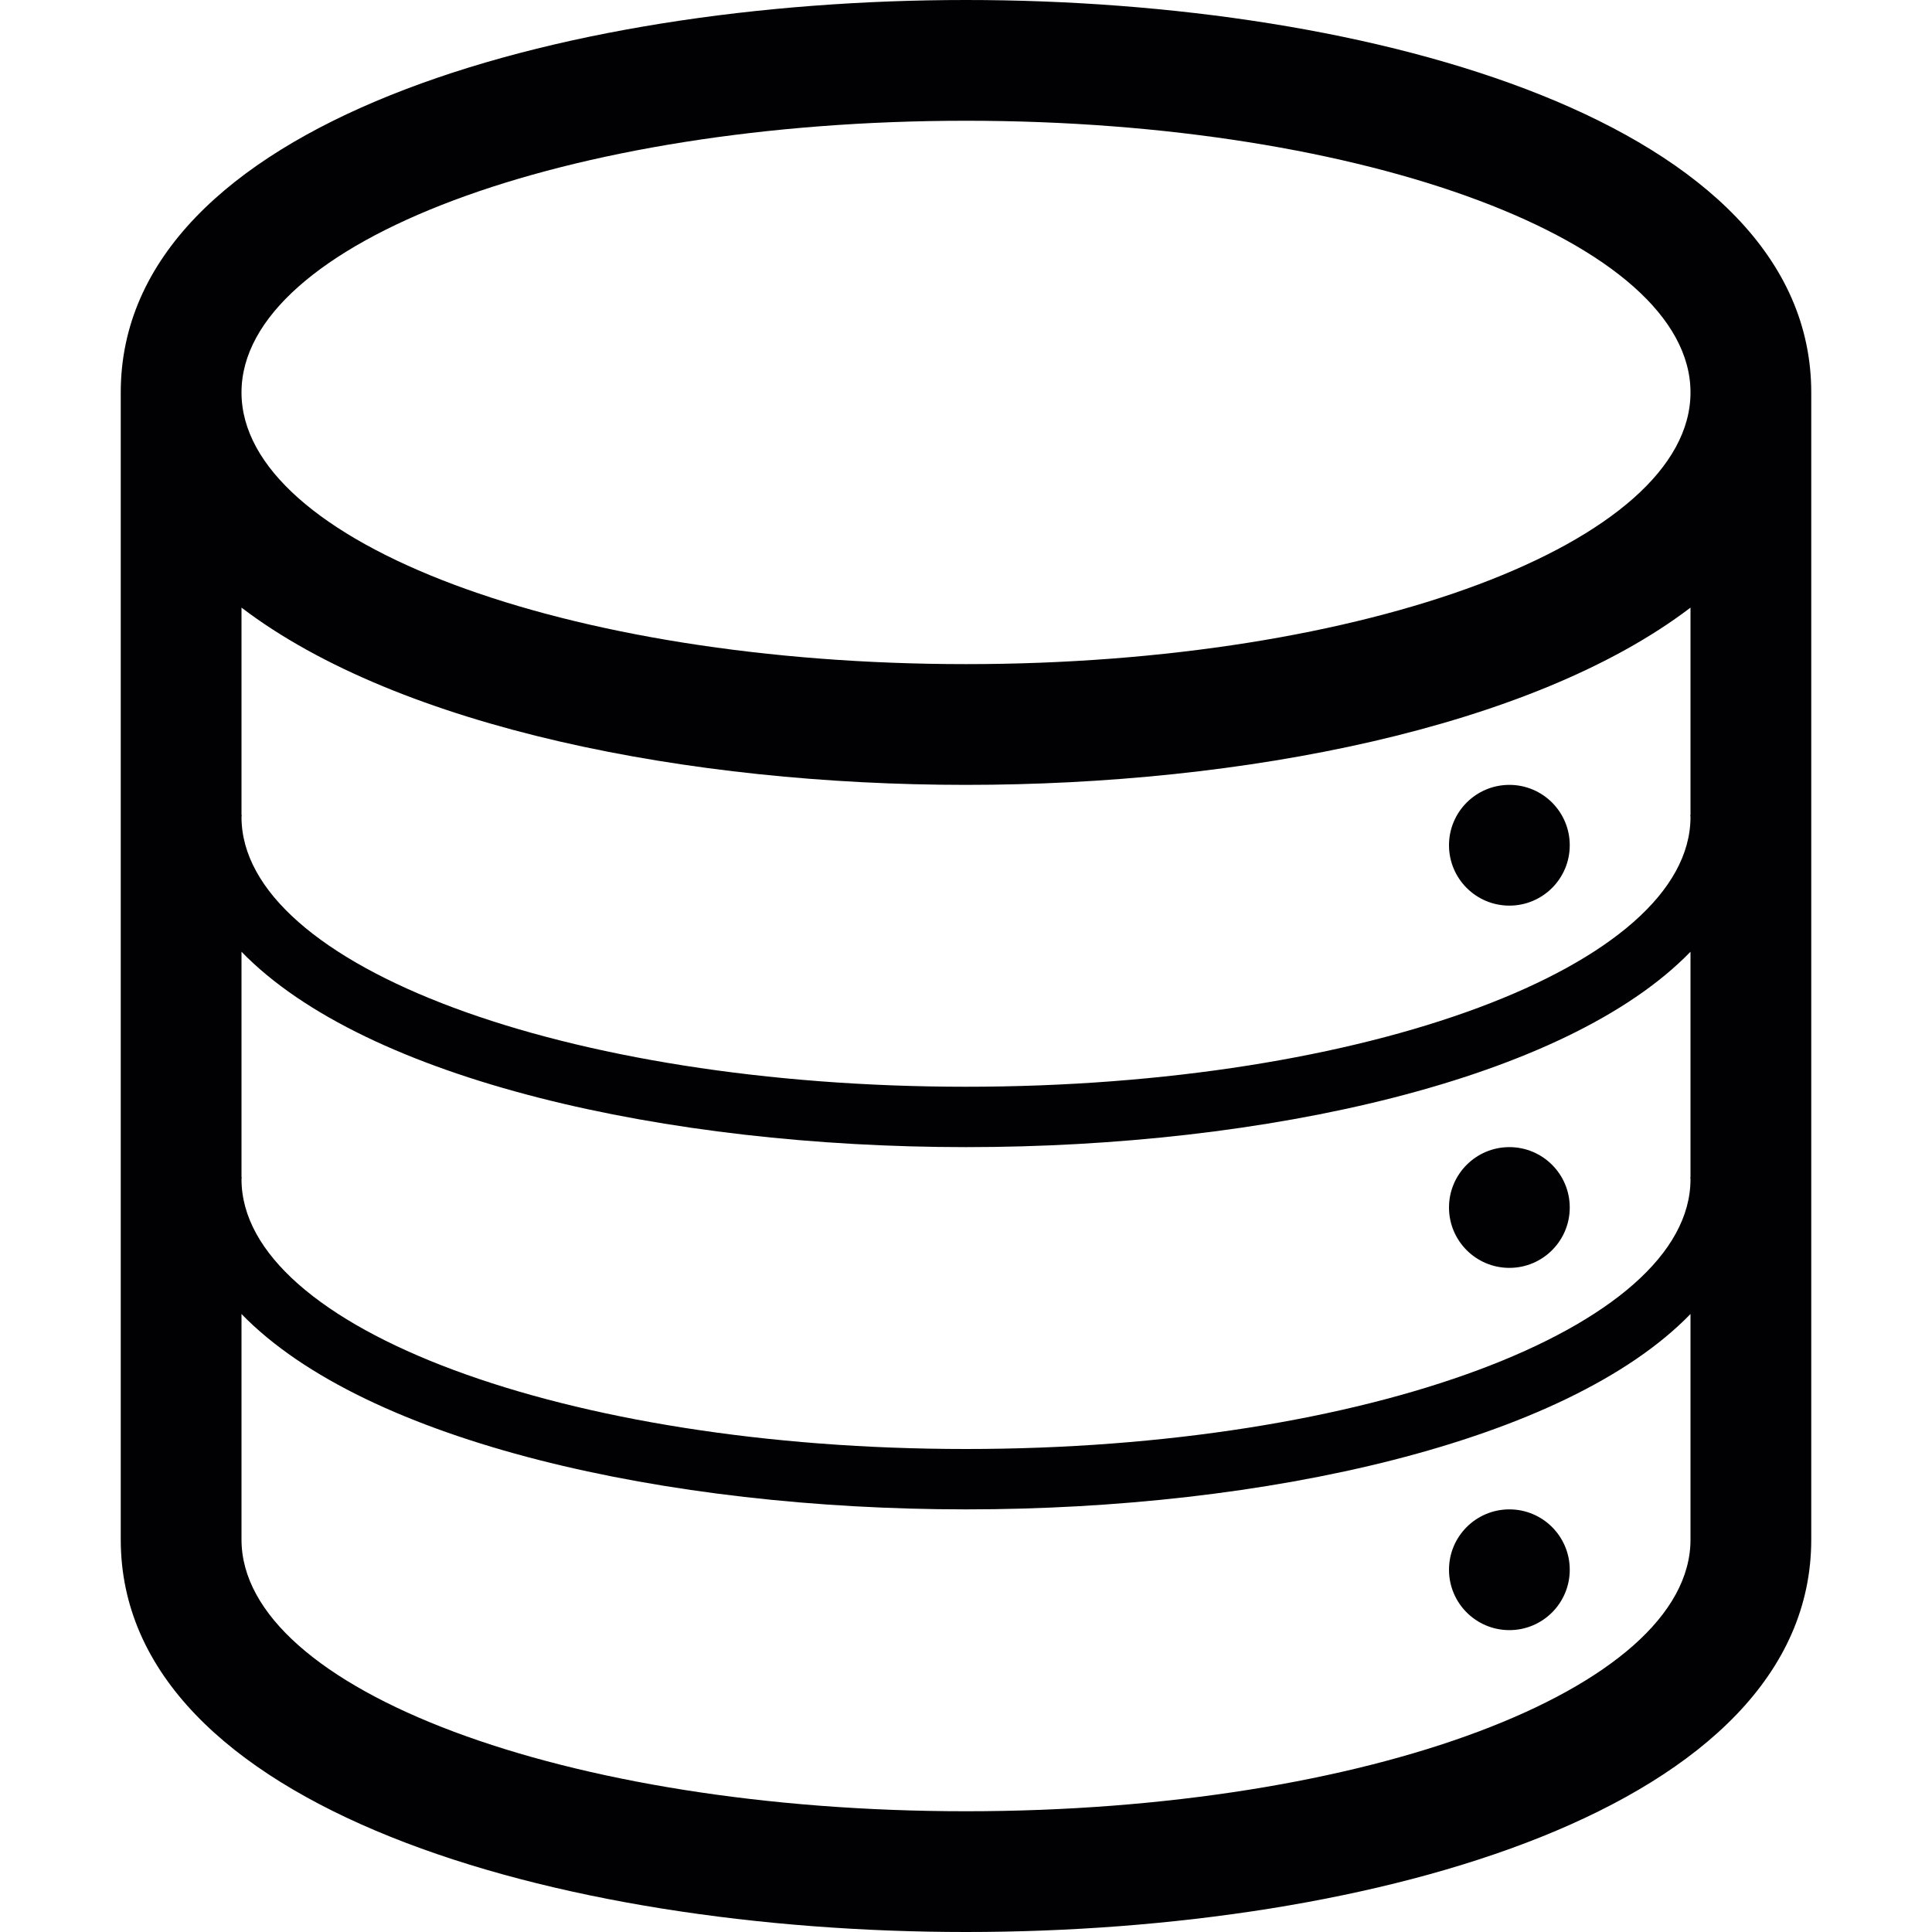
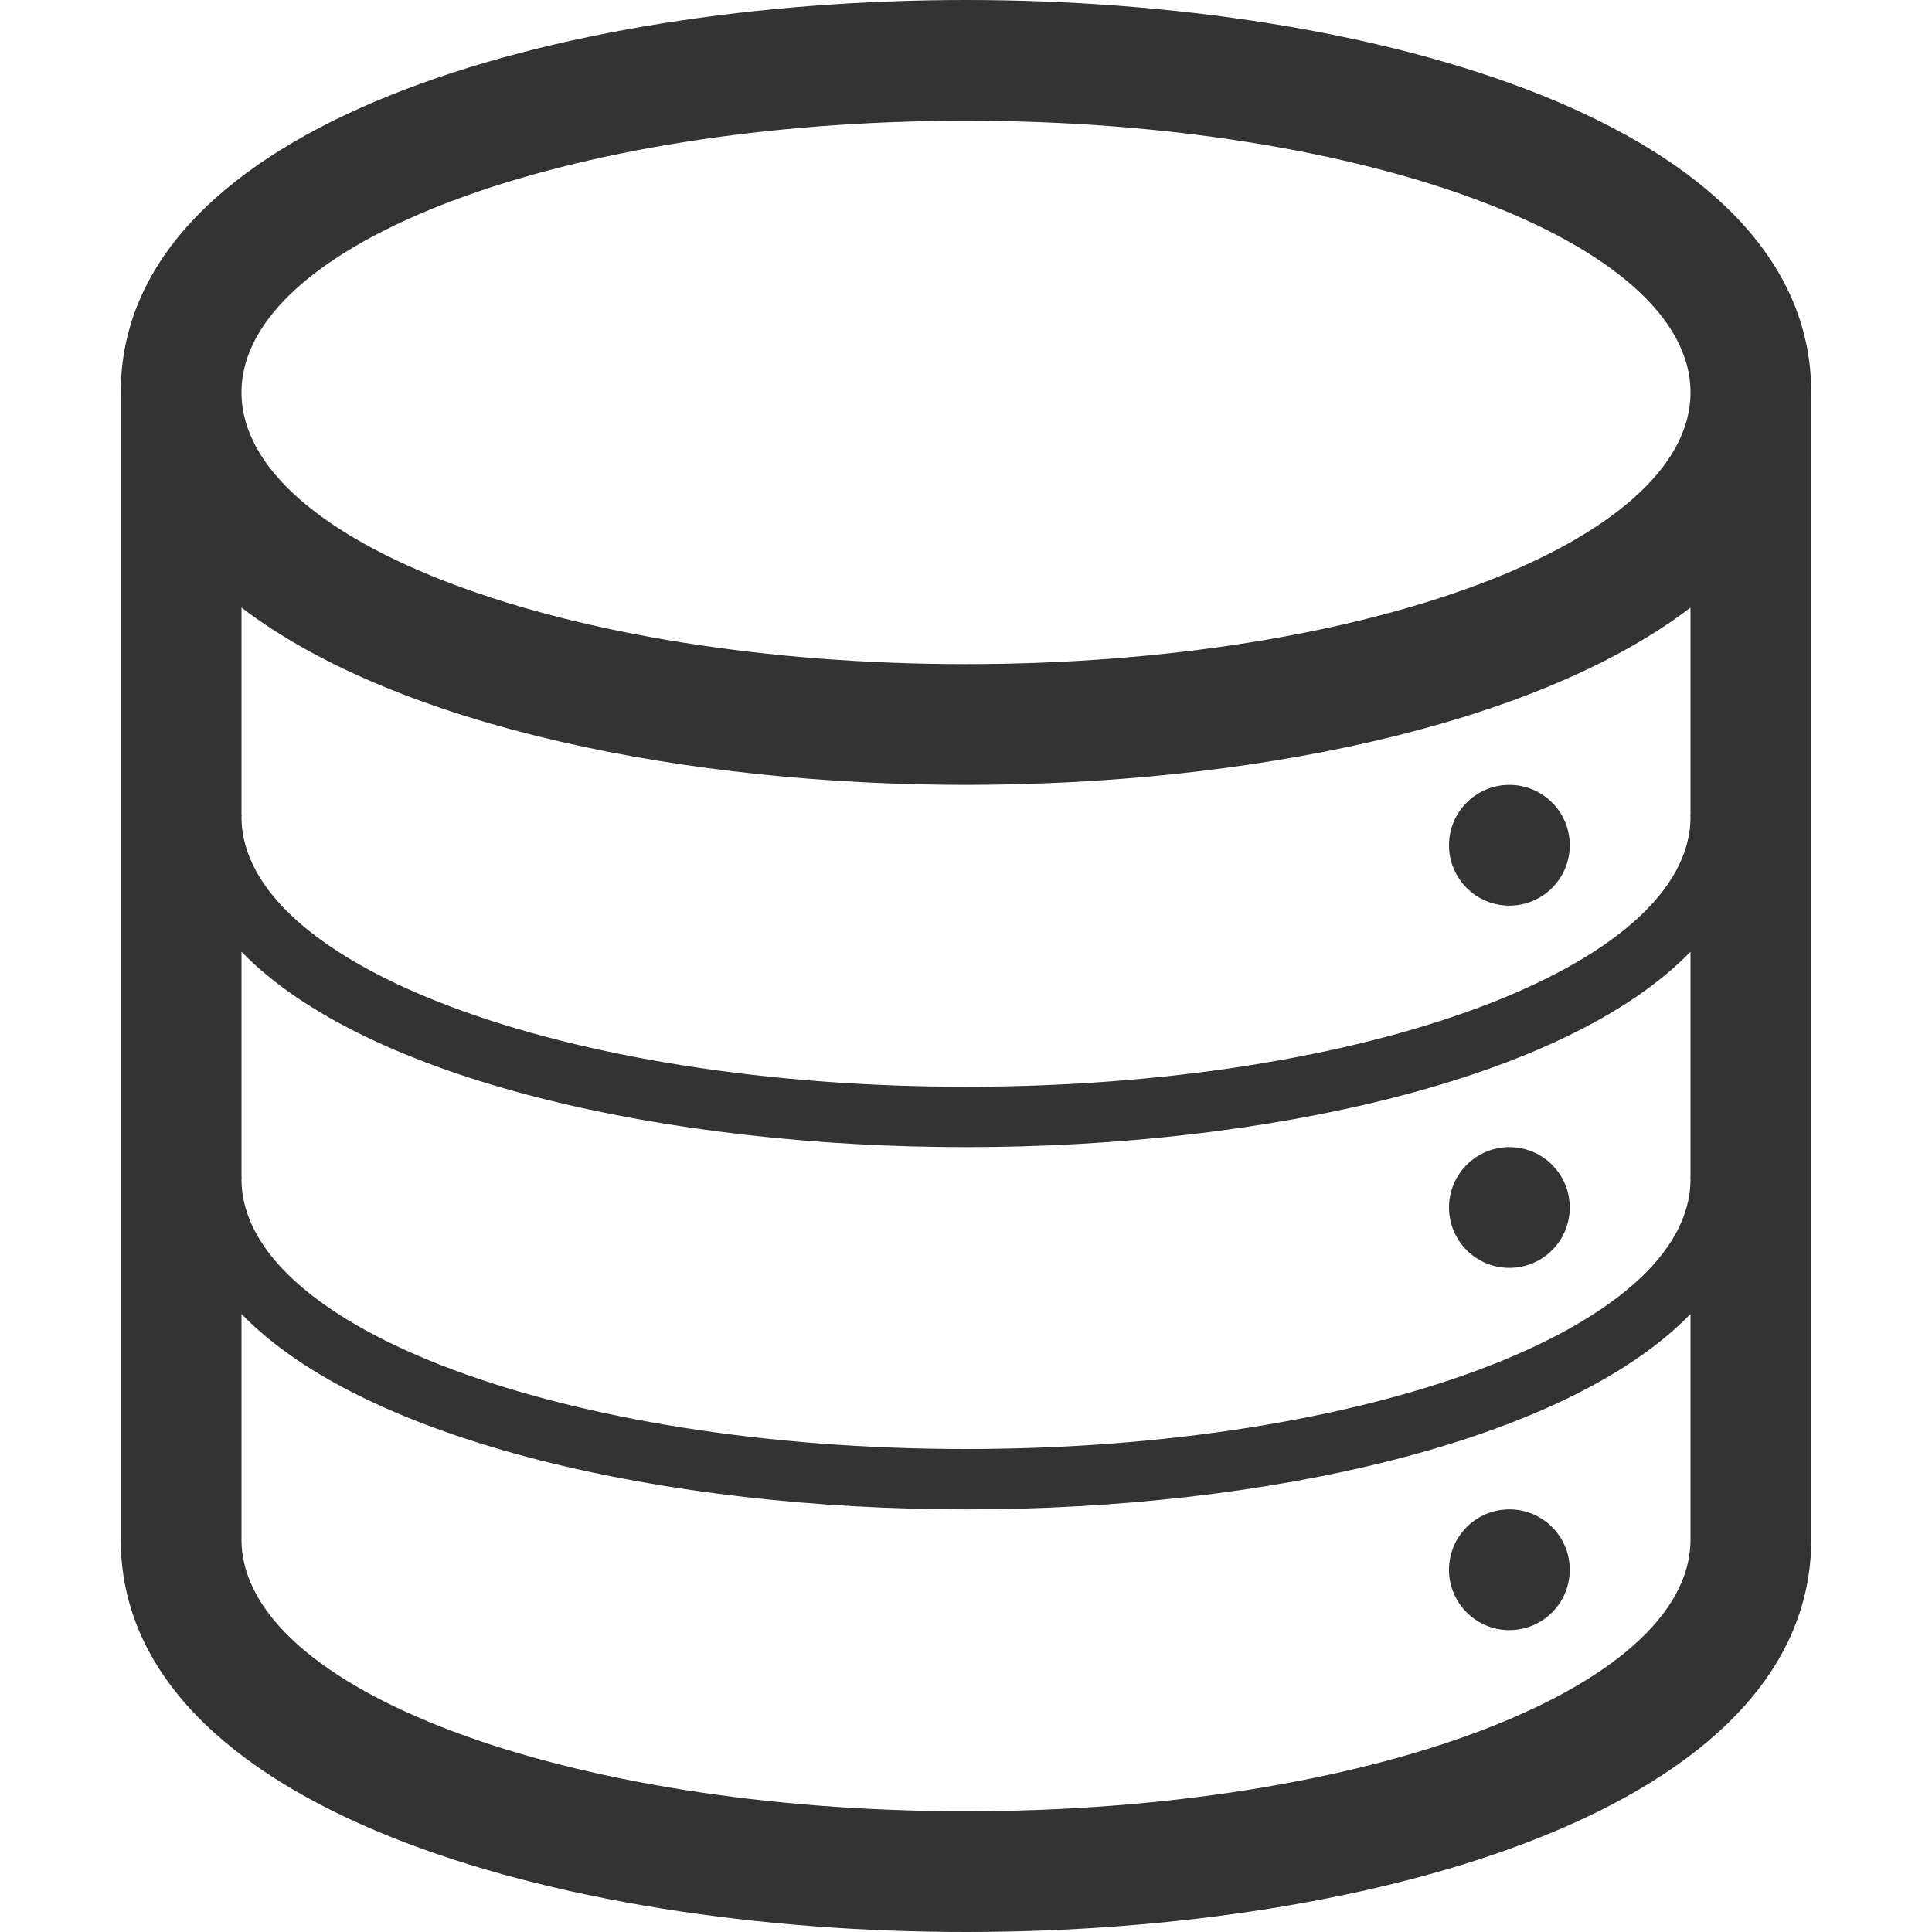
- <svg xmlns="http://www.w3.org/2000/svg" version="1.1" id="Capa_1" x="0px" y="0px" viewBox="0 0 32 32" style="enable-background:new 0 0 32 32;" xml:space="preserve">
-   <g>
-     <g id="data">
-       <path style="fill:#010002;" d="M16,0C9.256,0,2,2.033,2,6.5v19C2,29.965,9.256,32,16,32c6.743,0,14-2.035,14-6.5v-19    C30,2.033,22.742,0,16,0z M28,25.5c0,2.484-5.373,4.5-12,4.5c-6.628,0-12-2.016-12-4.5v-3.736C6.066,23.893,11.05,25,16,25    s9.934-1.107,12-3.236V25.5z M28,19.5h-0.004c0,0.01,0.004,0.021,0.004,0.031C28,22,22.627,24,16,24S4,22,4,19.531    c0-0.01,0.004-0.021,0.004-0.031H4v-3.736C6.066,17.893,11.05,19,16,19s9.934-1.107,12-3.236V19.5z M28,13.5h-0.004    c0,0.01,0.004,0.021,0.004,0.031C28,16,22.627,18,16,18S4,16,4,13.531c0-0.01,0.004-0.021,0.004-0.031H4v-3.436    C6.621,12.061,11.425,13,16,13s9.379-0.939,12-2.936V13.5z M16,11C9.372,11,4,8.984,4,6.5C4,4.014,9.372,2,16,2    c6.627,0,12,2.014,12,4.5C28,8.984,22.627,11,16,11z" />
-       <circle style="fill:#010002;" cx="25" cy="26" r="1" />
-       <circle style="fill:#010002;" cx="25" cy="20" r="1" />
-       <circle style="fill:#010002;" cx="25" cy="14" r="1" />
-     </g>
+ <svg xmlns="http://www.w3.org/2000/svg" enable-background="new 0 0 32 32" height="32px" id="Layer_1" version="1.1" viewBox="0 0 32 32" width="32px" xml:space="preserve">
+   <g id="data">
+     <path d="M16,0C9.256,0,2,2.033,2,6.5v19C2,29.965,9.256,32,16,32c6.743,0,14-2.035,14-6.5v-19   C30,2.033,22.742,0,16,0z M28,25.5c0,2.484-5.373,4.5-12,4.5c-6.628,0-12-2.016-12-4.5v-3.736C6.066,23.893,11.05,25,16,25   c4.95,0,9.934-1.107,12-3.236V25.5z M28,19.5h-0.004c0,0.01,0.004,0.021,0.004,0.031C28,22,22.627,24,16,24c-6.627,0-12-2-12-4.469   c0-0.01,0.004-0.021,0.004-0.031H4v-3.736C6.066,17.893,11.05,19,16,19c4.95,0,9.934-1.107,12-3.236V19.5z M28,13.5h-0.004   c0,0.01,0.004,0.021,0.004,0.031C28,16,22.627,18,16,18c-6.627,0-12-2-12-4.469c0-0.01,0.004-0.021,0.004-0.031H4v-3.436   C6.621,12.061,11.425,13,16,13c4.575,0,9.379-0.939,12-2.936V13.5z M16,11C9.372,11,4,8.984,4,6.5C4,4.014,9.372,2,16,2   c6.627,0,12,2.014,12,4.5C28,8.984,22.627,11,16,11z" fill="#333333" />
+     <circle cx="25" cy="26" fill="#333333" r="1" />
+     <circle cx="25" cy="20" fill="#333333" r="1" />
+     <circle cx="25" cy="14" fill="#333333" r="1" />
  </g>
-   <g>
- </g>
-   <g>
- </g>
-   <g>
- </g>
-   <g>
- </g>
-   <g>
- </g>
-   <g>
- </g>
-   <g>
- </g>
-   <g>
- </g>
-   <g>
- </g>
-   <g>
- </g>
-   <g>
- </g>
-   <g>
- </g>
-   <g>
- </g>
-   <g>
- </g>
-   <g>
- </g>
</svg>
